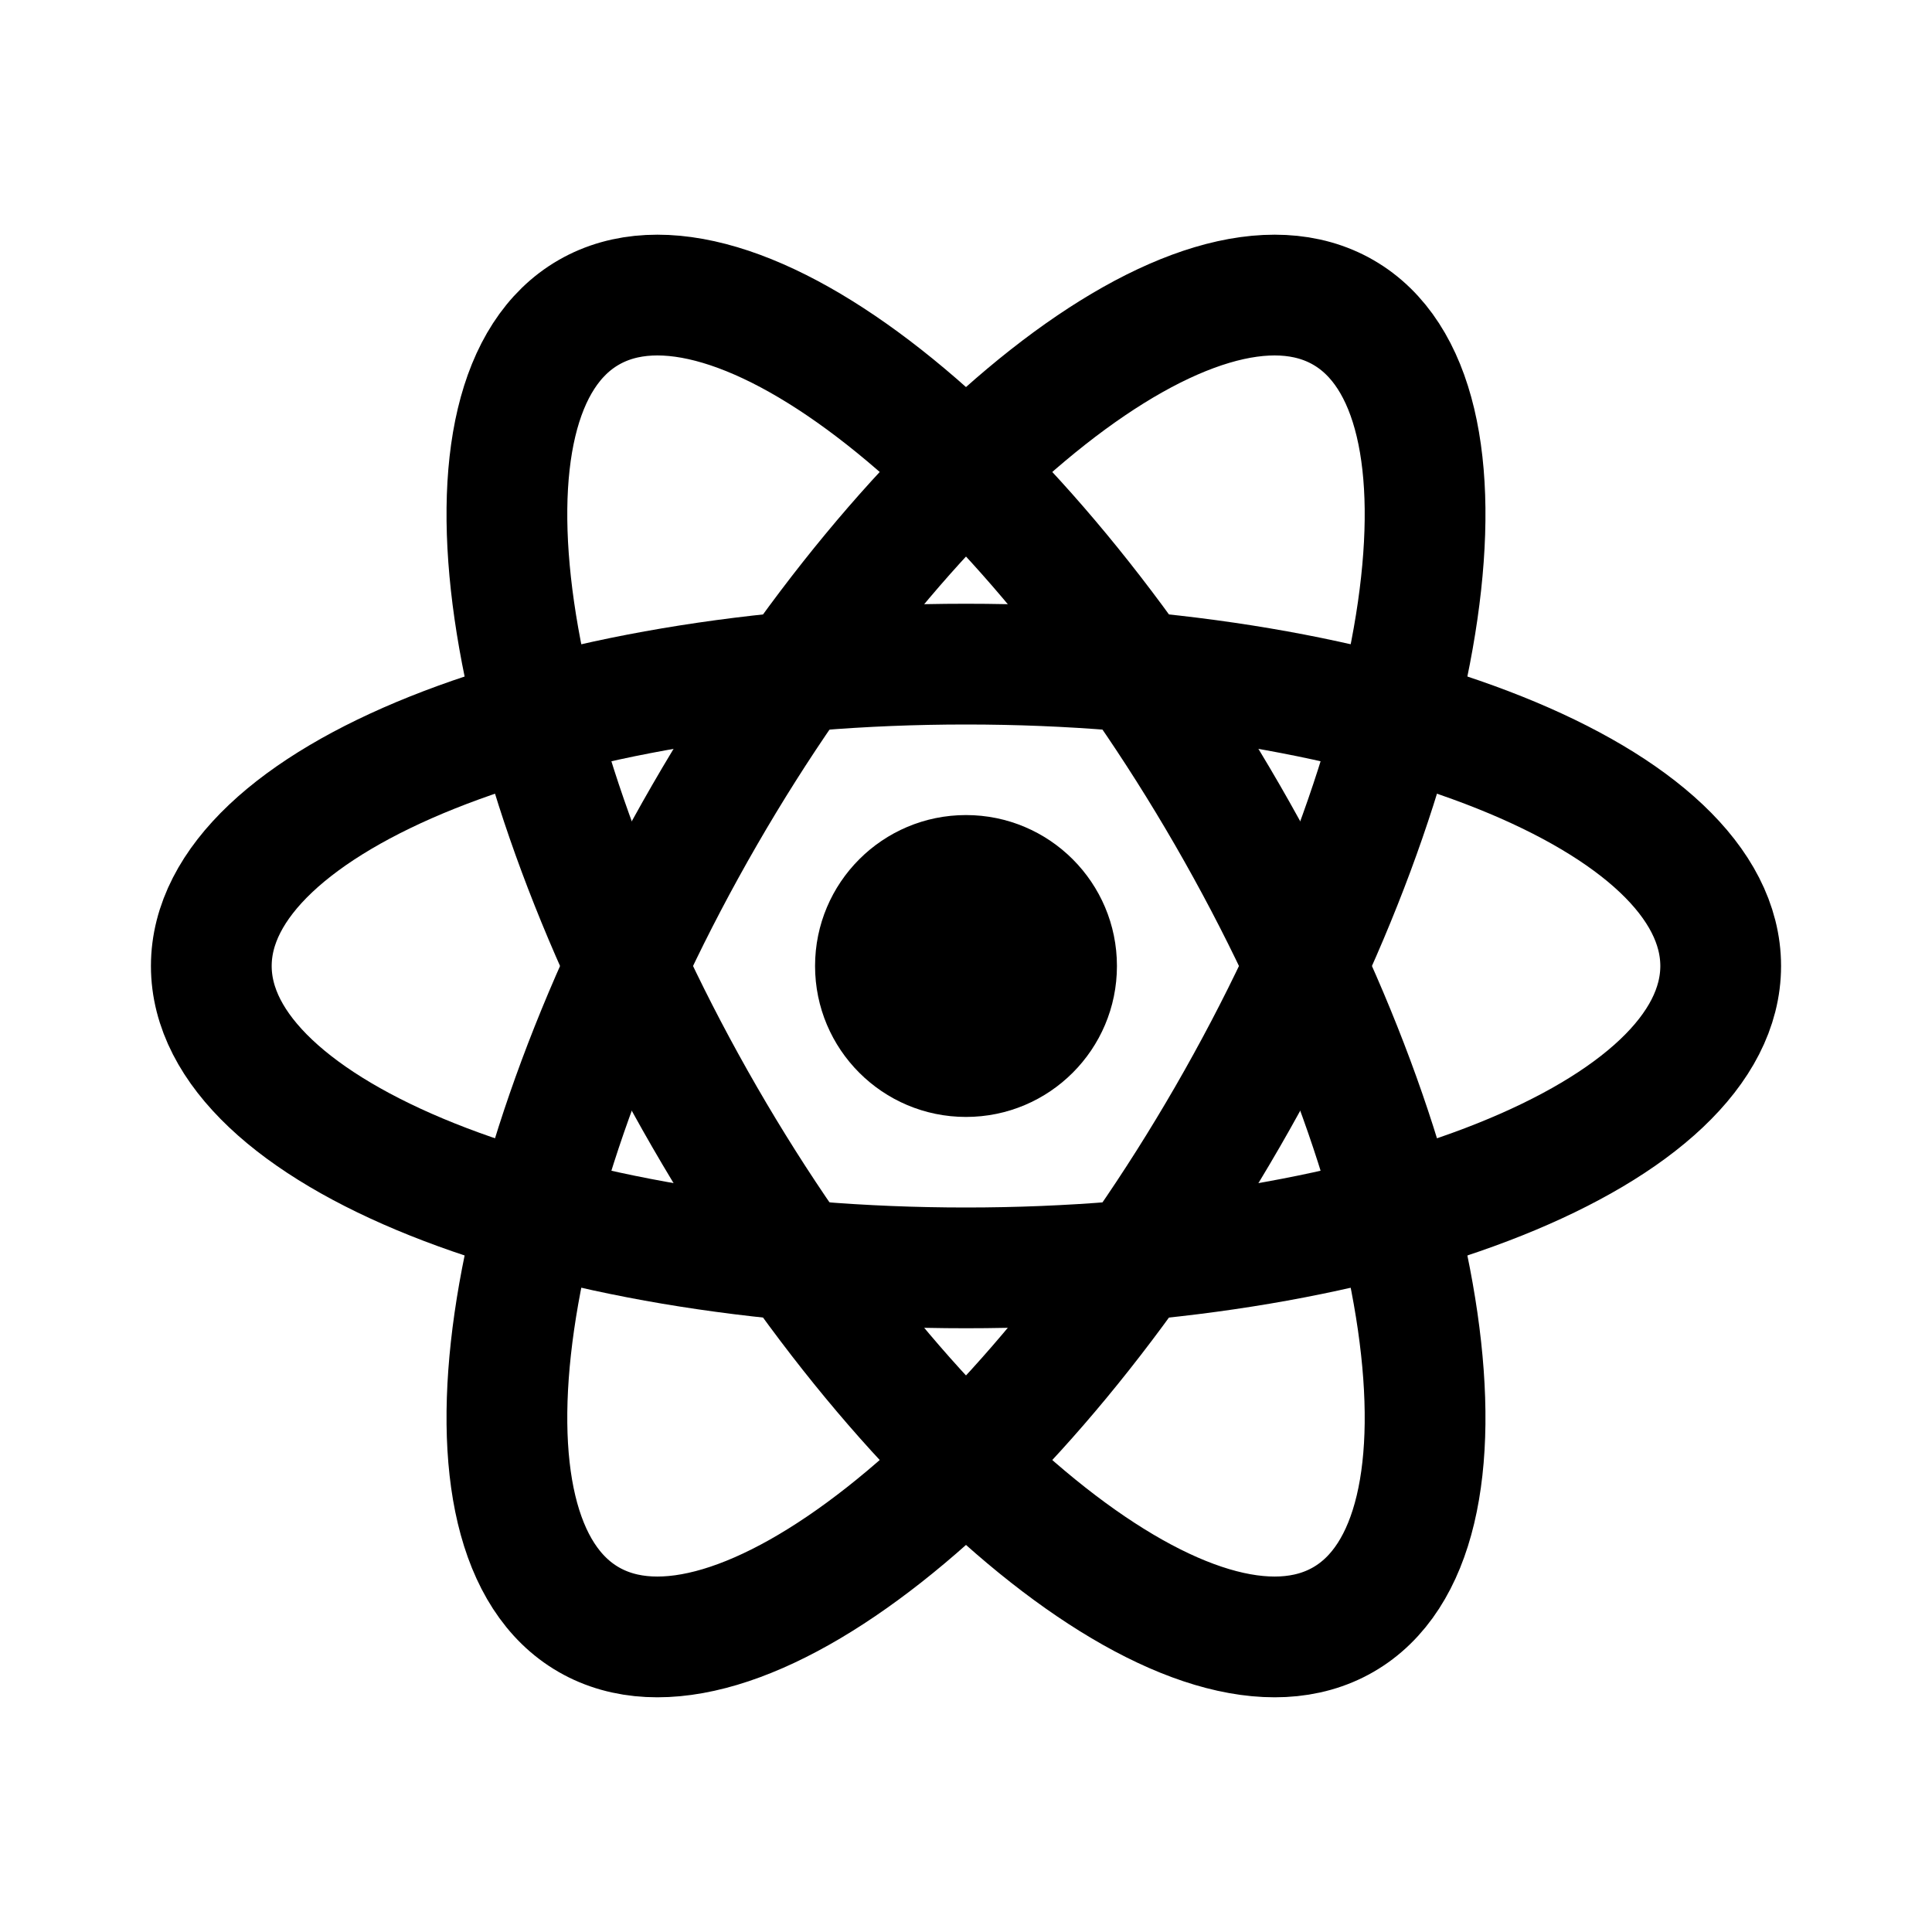
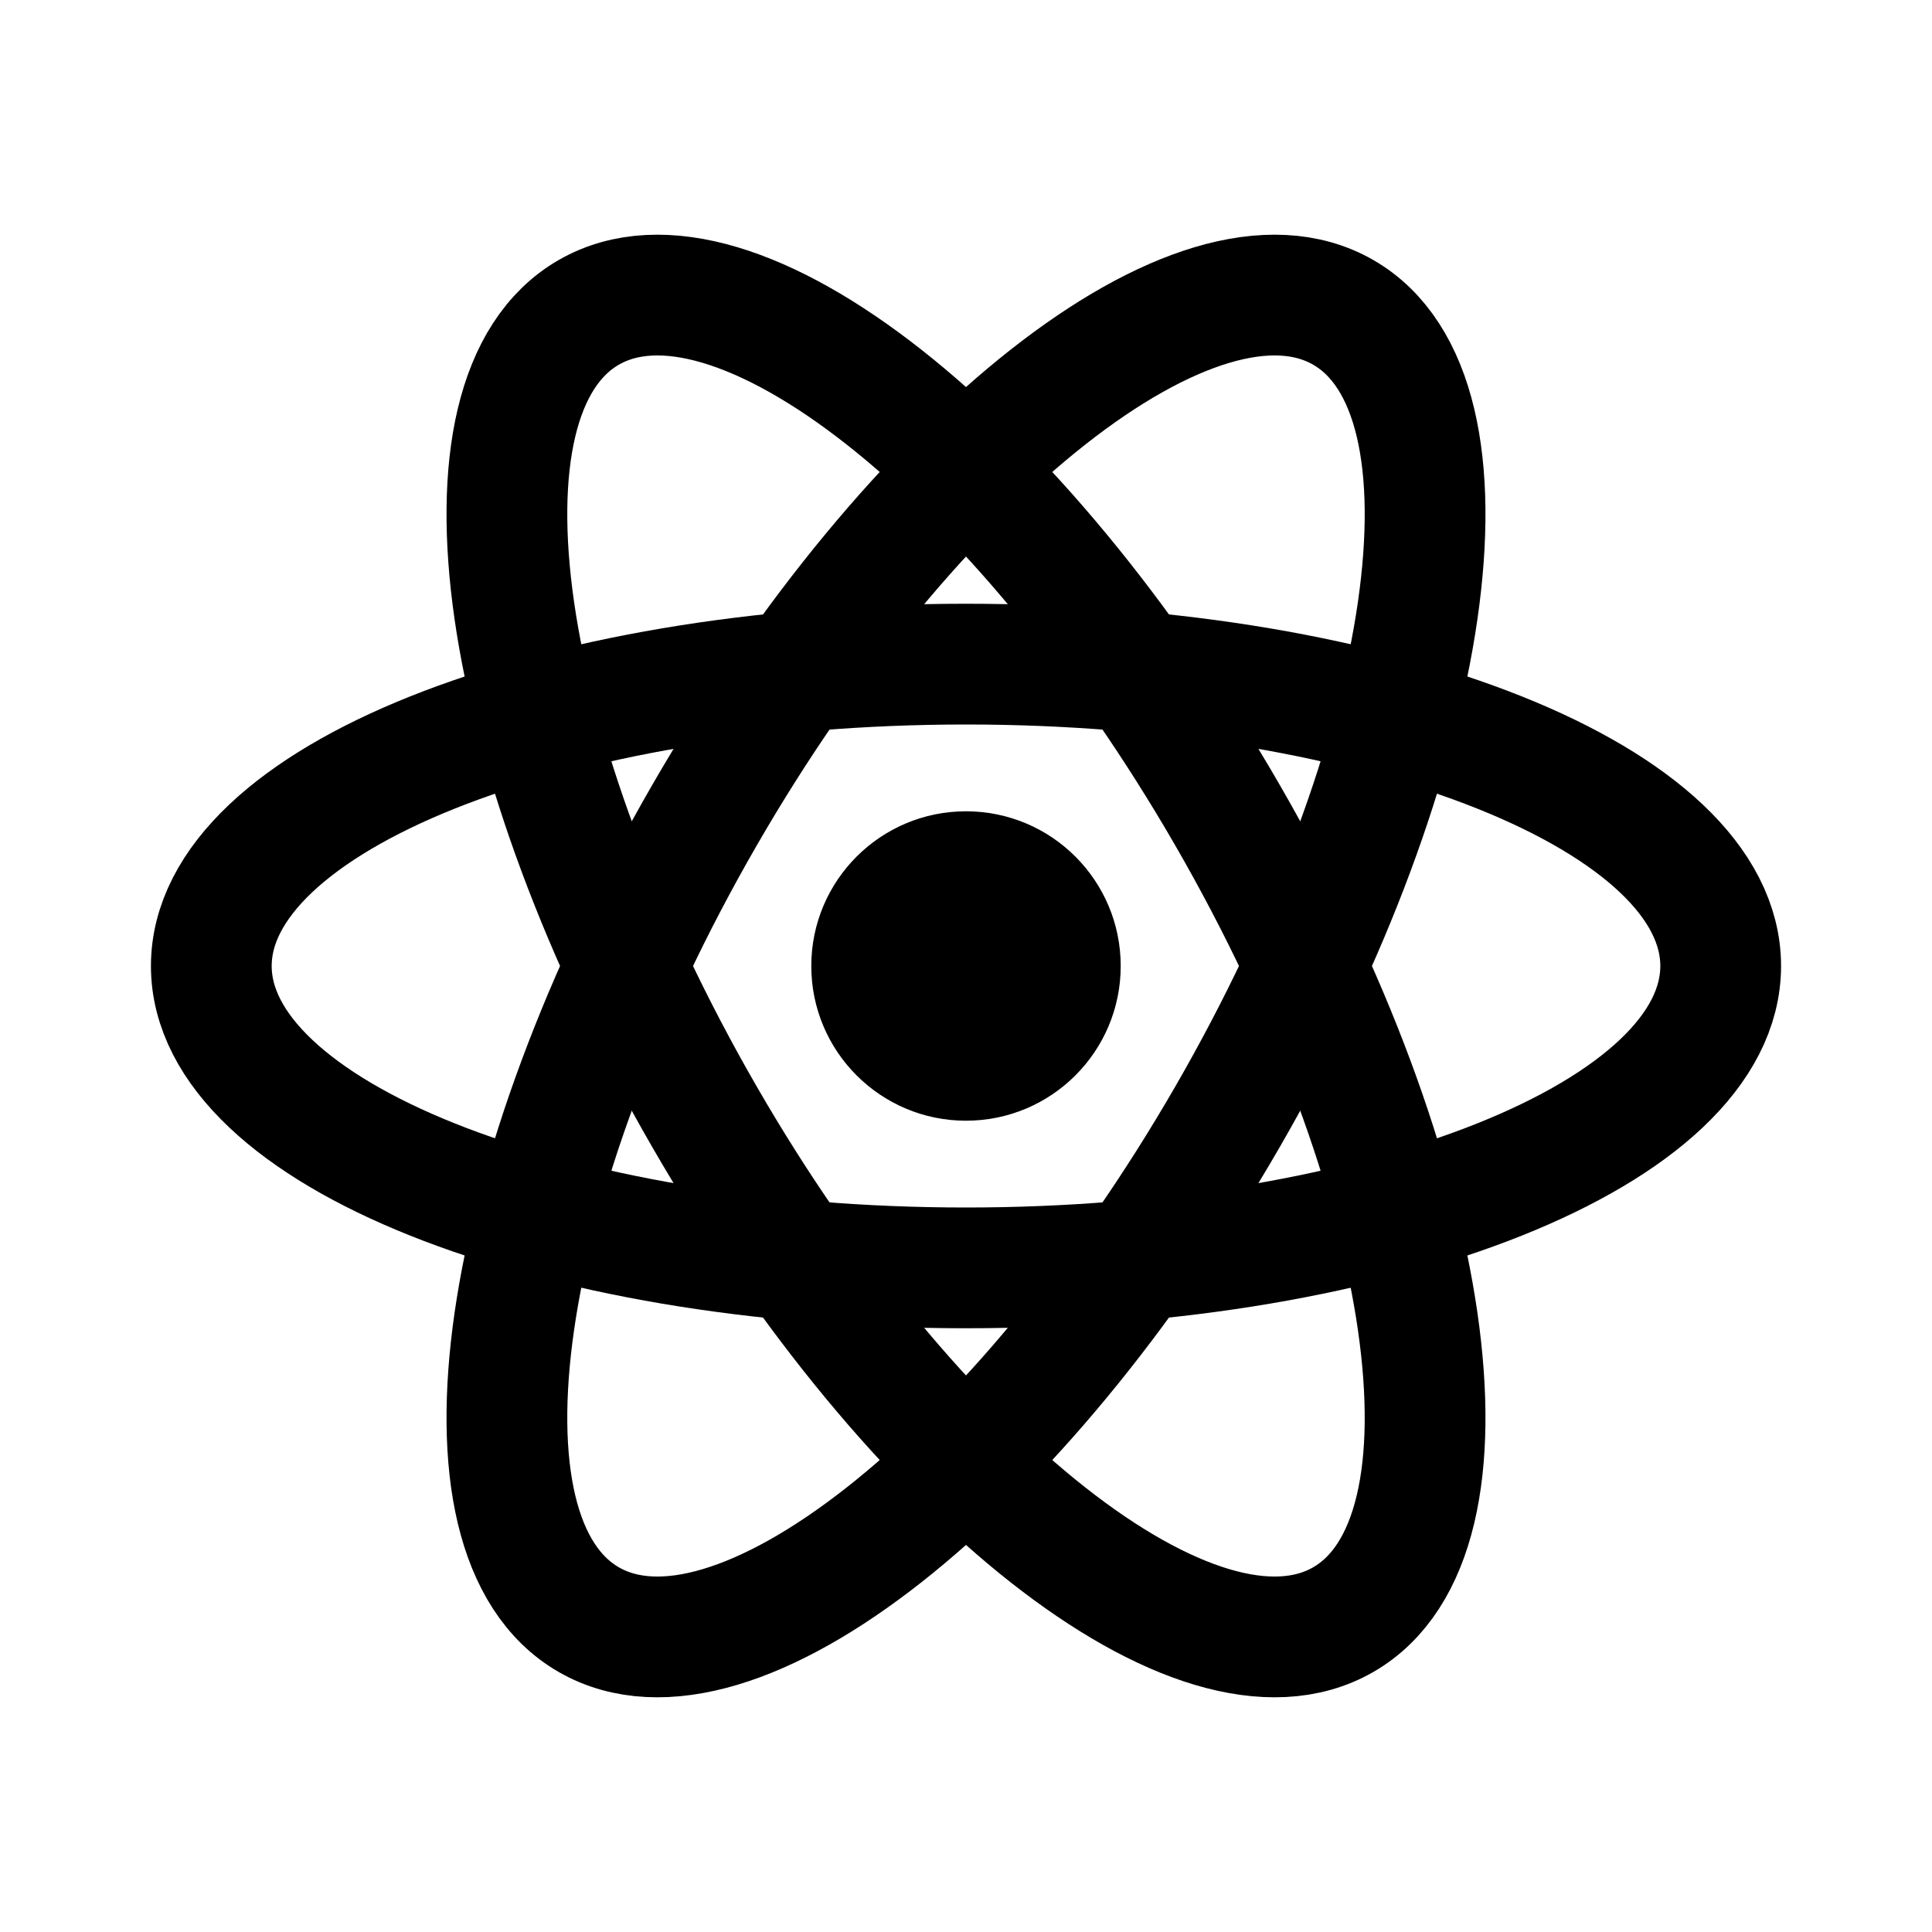
- <svg xmlns="http://www.w3.org/2000/svg" viewBox="0 0 256 256" width="256" height="256">
+ <svg xmlns="http://www.w3.org/2000/svg" viewBox="0 0 256 256" width="256" height="256" stroke="currentColor">
  <defs>
    <style>
      .react-stroke { stroke: currentColor; stroke-width: 16; fill: none; }
      .react-fill { fill: currentColor; }
    </style>
  </defs>
  <circle cx="128" cy="128" r="20" class="react-fill" />
  <ellipse class="react-stroke" cx="128" cy="128" rx="100" ry="40" />
  <g transform="rotate(60 128 128)">
    <ellipse class="react-stroke" cx="128" cy="128" rx="100" ry="40" />
  </g>
  <g transform="rotate(-60 128 128)">
    <ellipse class="react-stroke" cx="128" cy="128" rx="100" ry="40" />
  </g>
</svg>
